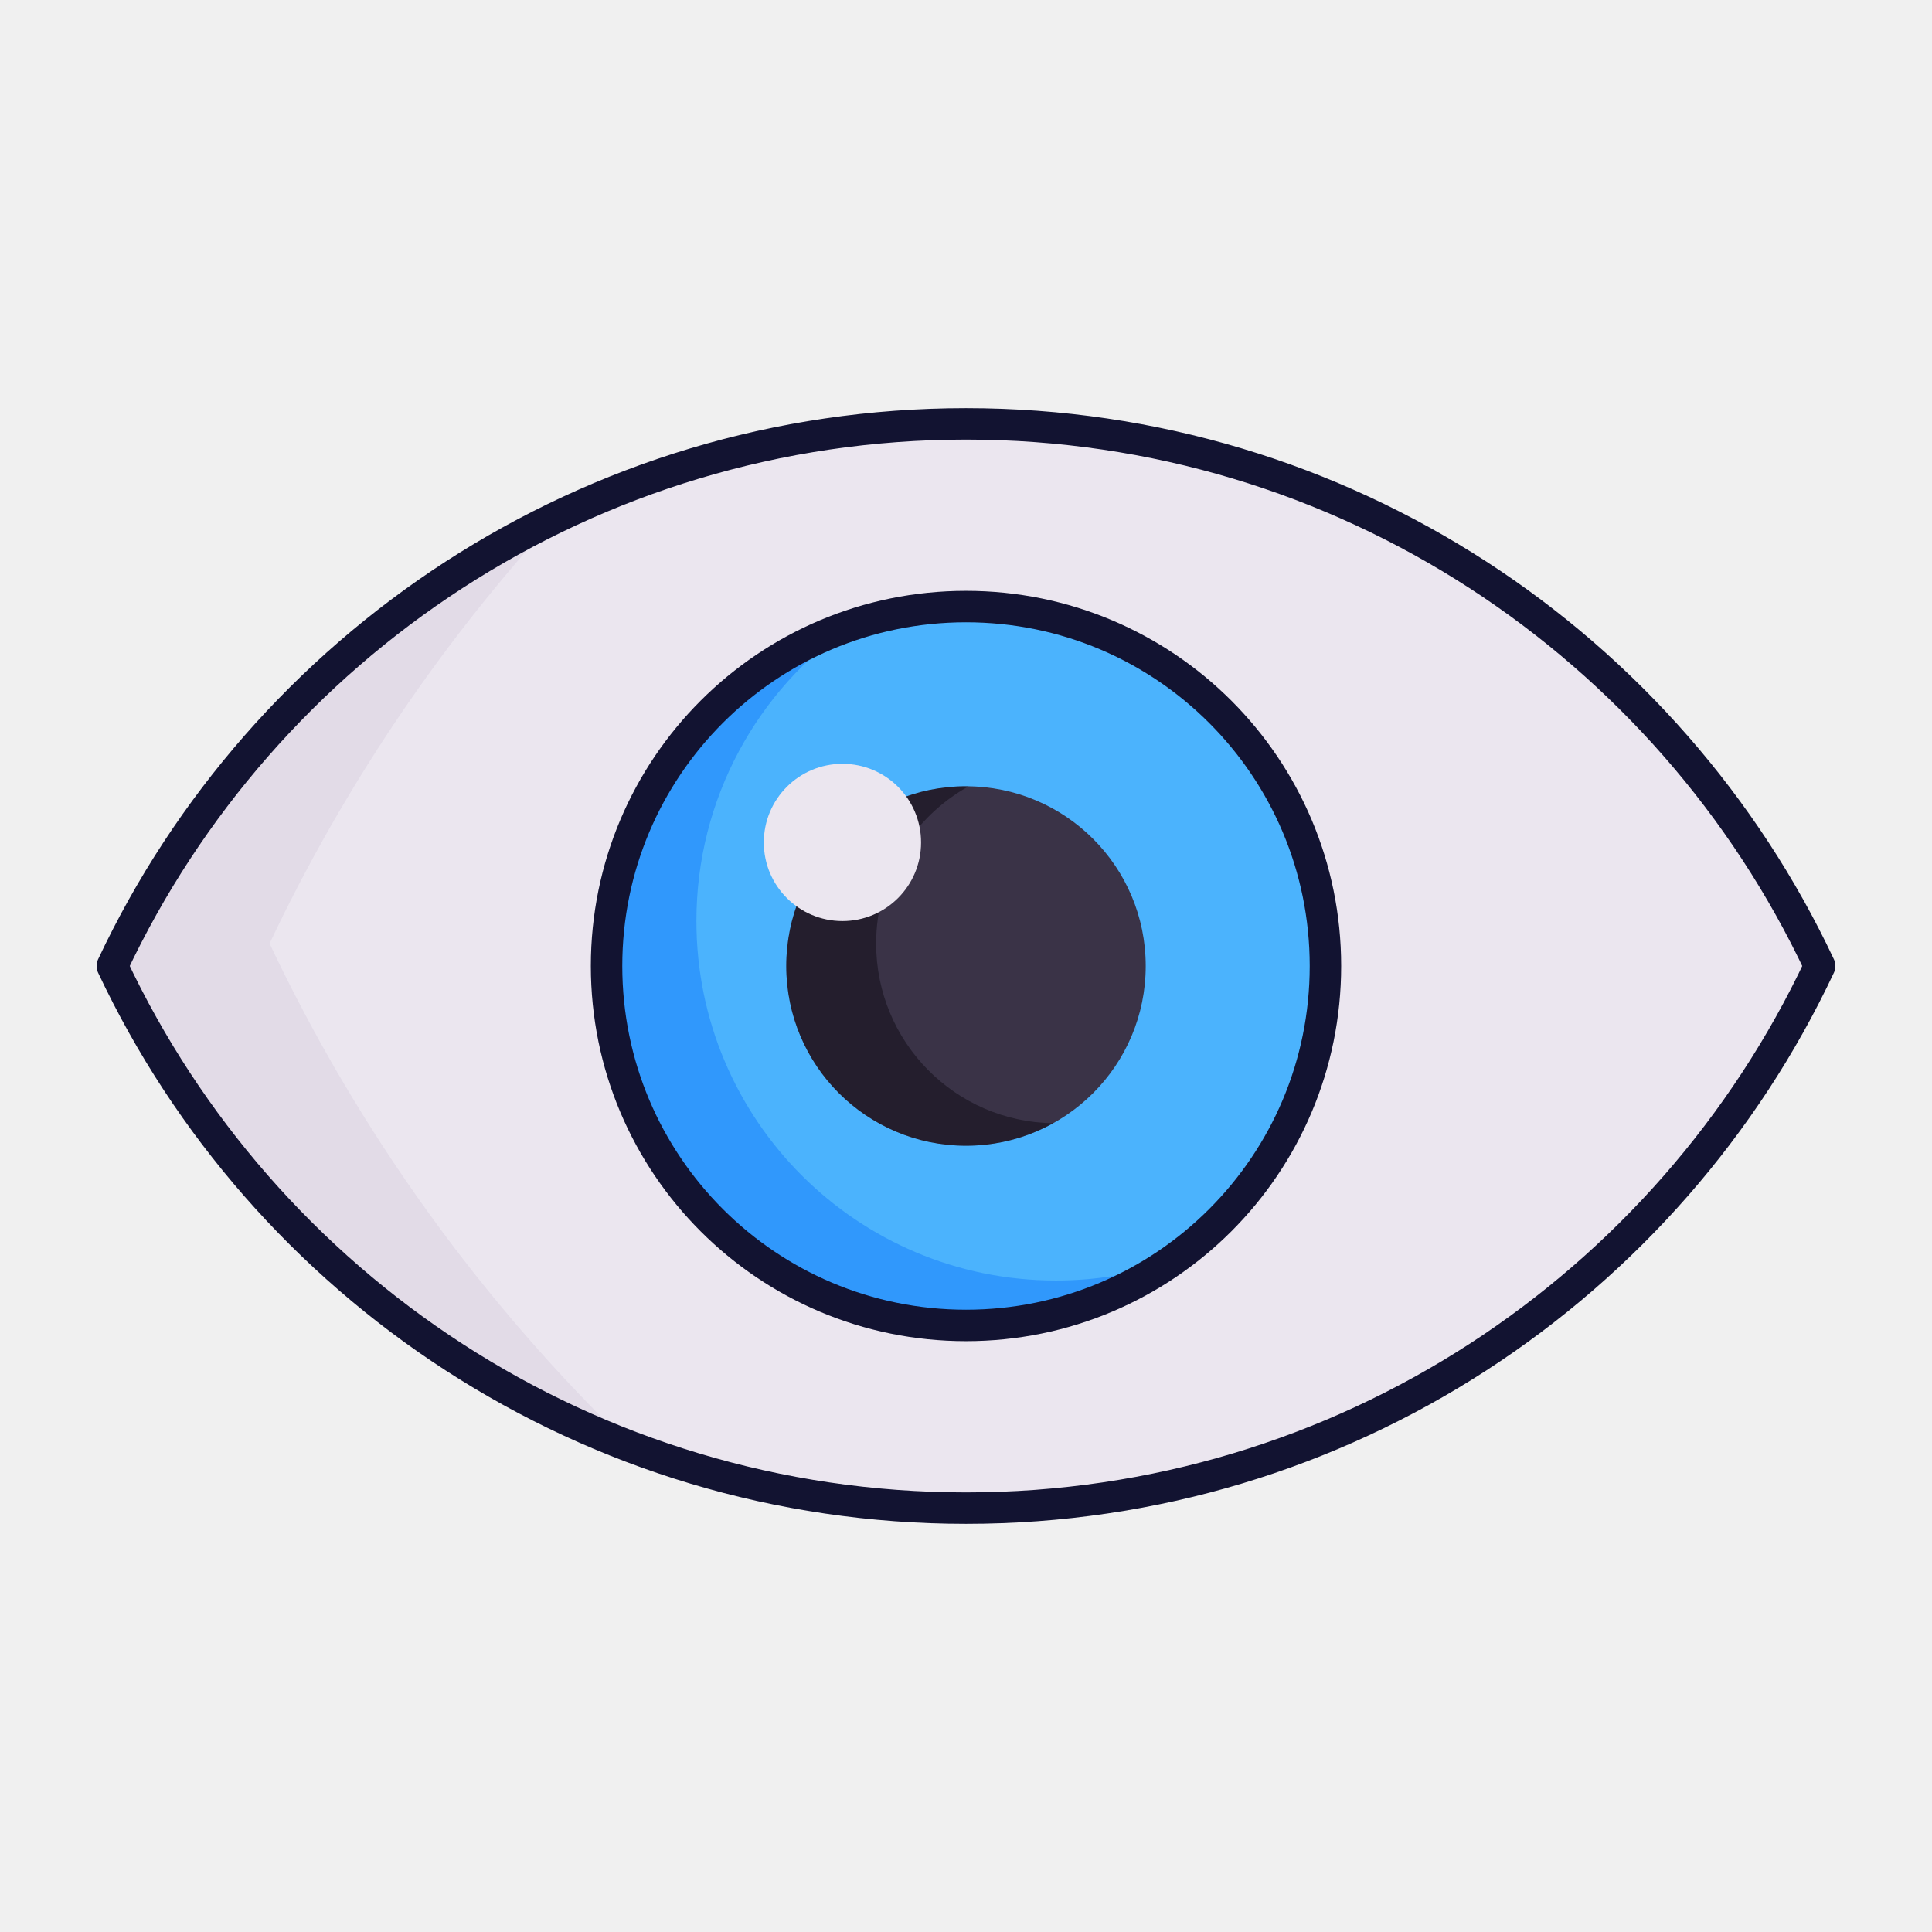
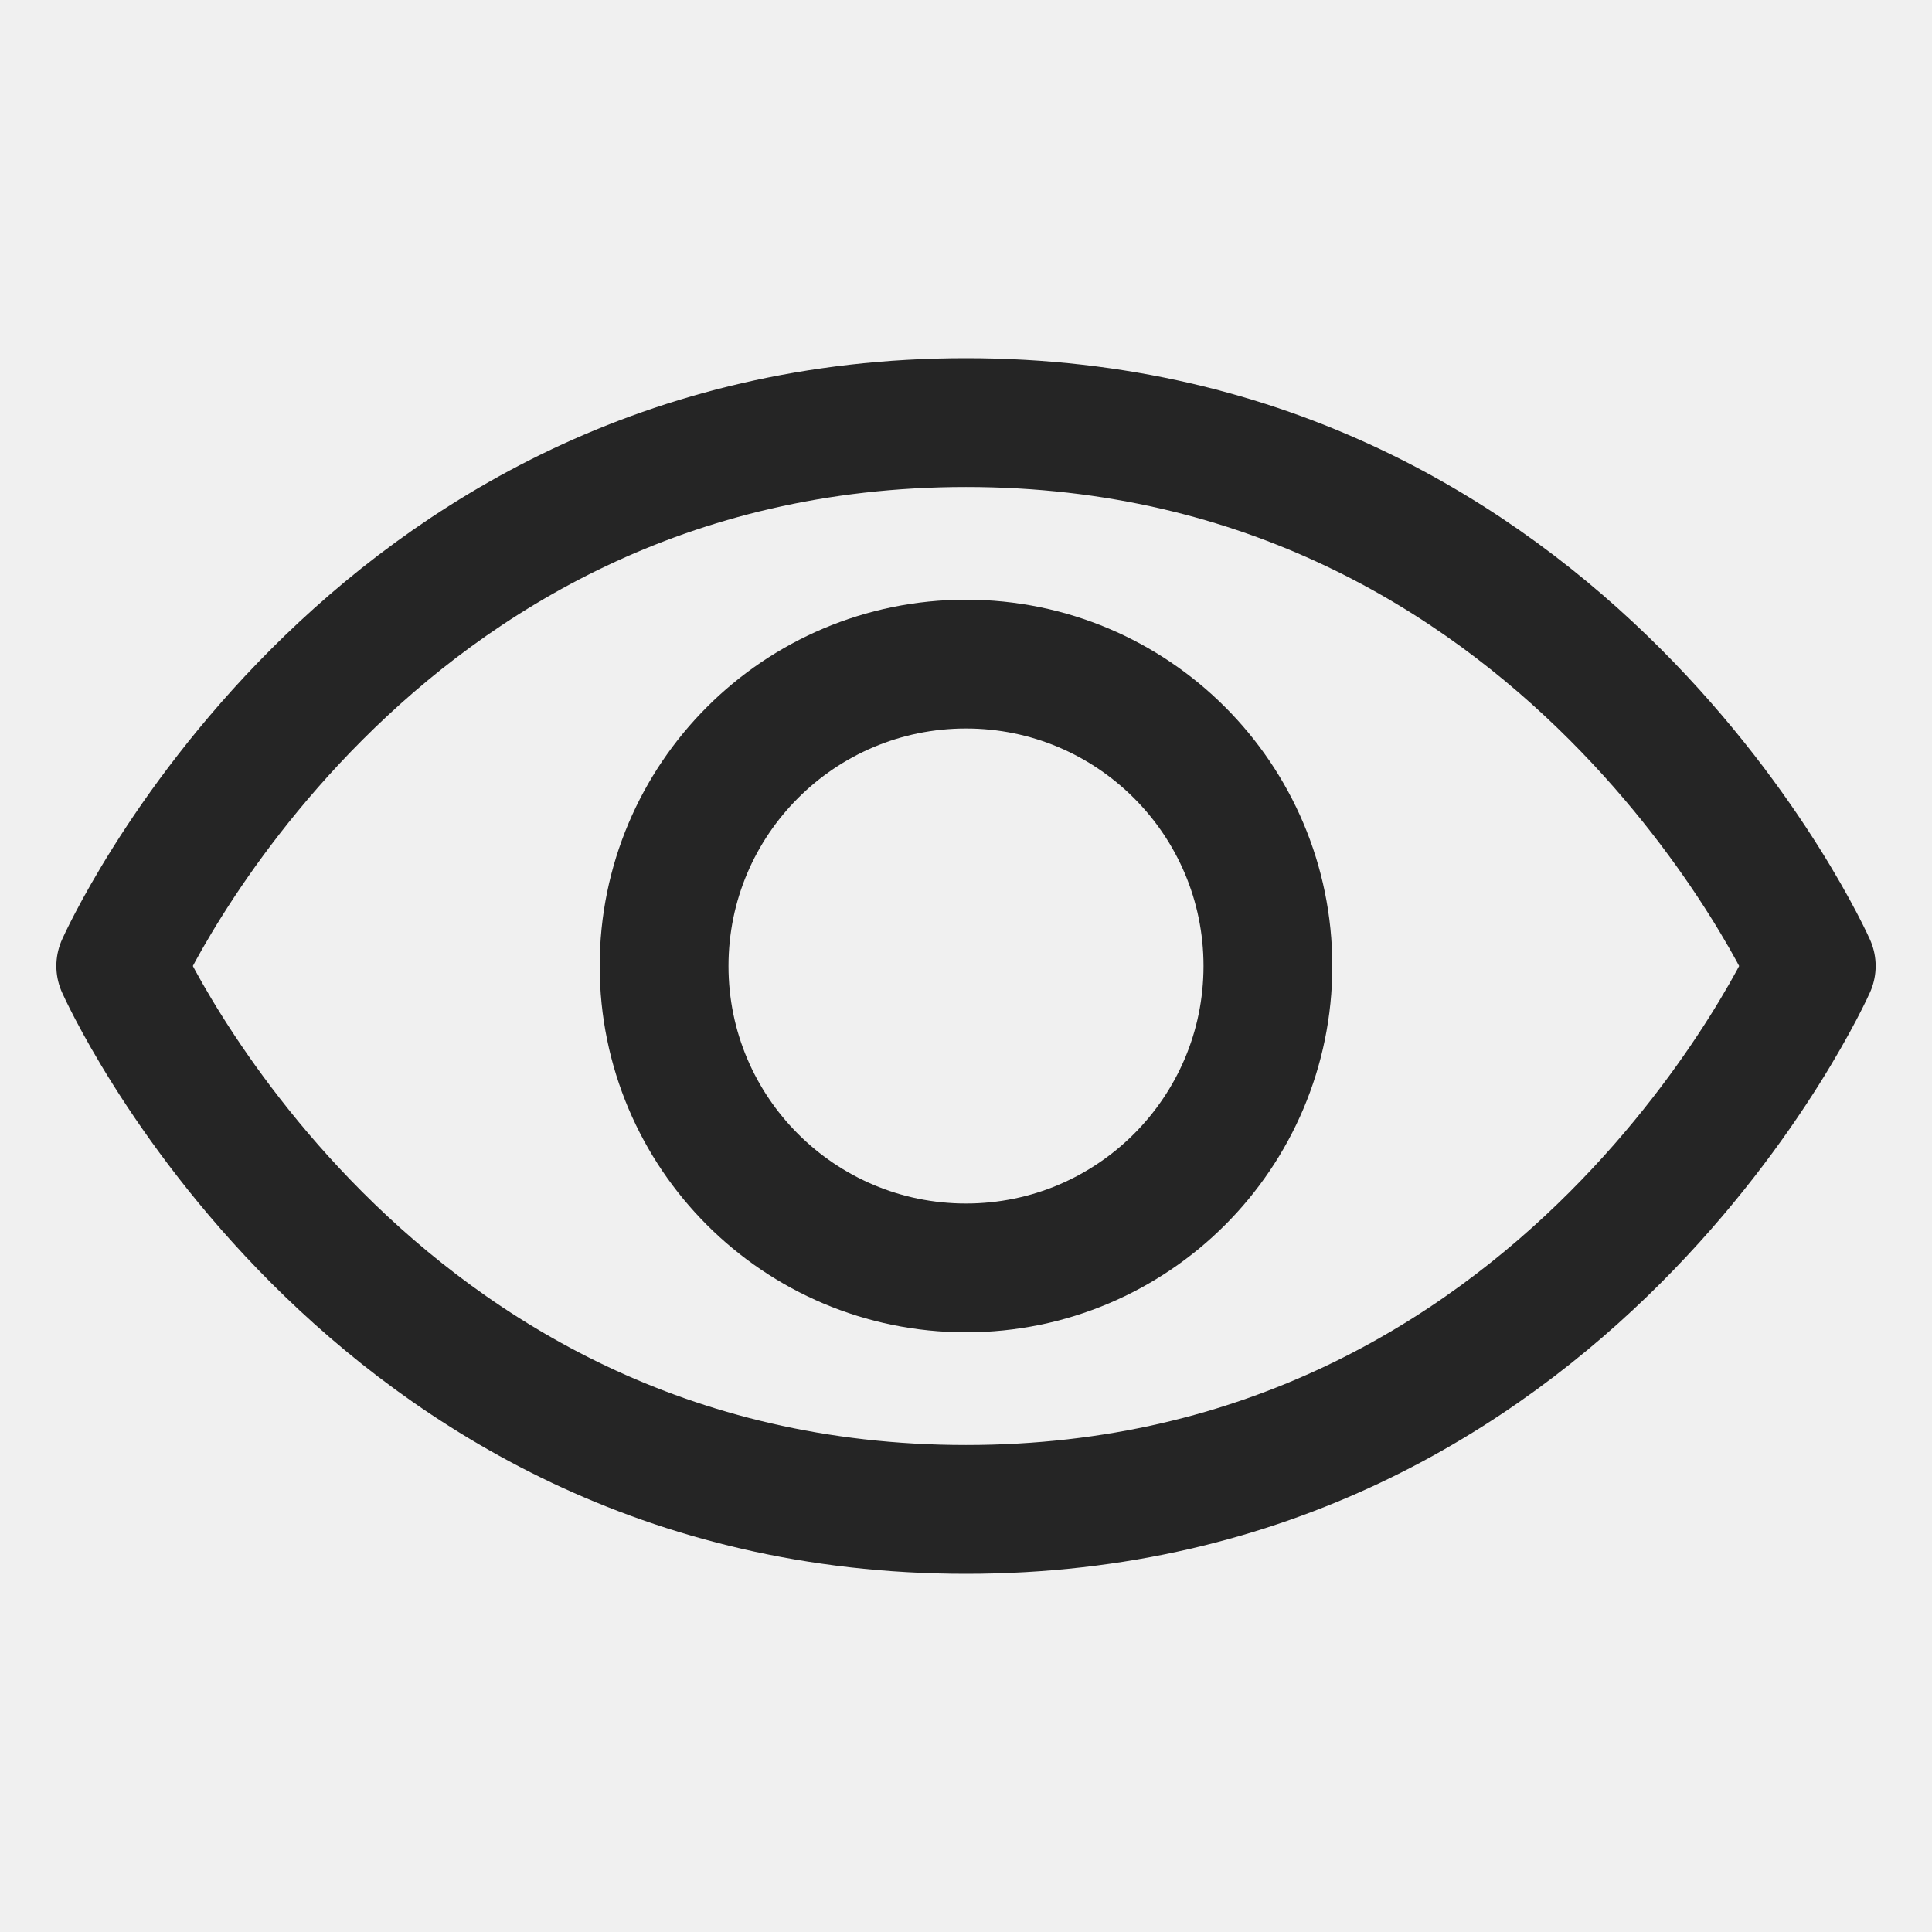
- <svg xmlns="http://www.w3.org/2000/svg" xmlns:xlink="http://www.w3.org/1999/xlink" width="430" height="430" style="width:100%;height:100%;transform:translate3d(0,0,0);content-visibility:visible" viewBox="0 0 430 430">
+ <svg xmlns="http://www.w3.org/2000/svg" width="30" height="30" viewBox="0 0 30 30" fill="none">
+   <g clip-path="url(#clip0_2453_1406)">
+     <path d="M15 6.562C5.625 6.562 1.875 15 1.875 15C1.875 15 5.625 23.438 15 23.438C24.375 23.438 28.125 15 28.125 15C28.125 15 24.375 6.562 15 6.562Z" stroke="#252525" stroke-width="2" stroke-linecap="round" stroke-linejoin="round" />
+     <path d="M15 19.688C17.589 19.688 19.688 17.589 19.688 15C19.688 12.411 17.589 10.312 15 10.312C12.411 10.312 10.312 12.411 10.312 15C10.312 17.589 12.411 19.688 15 19.688Z" stroke="#252525" stroke-width="2" stroke-linecap="round" stroke-linejoin="round" />
+   </g>
  <defs>
-     <clipPath id="z">
-       <path d="M0 0h430v430H0z" />
+     <clipPath id="clip0_2453_1406">
+       <rect width="30" height="30" fill="white" />
    </clipPath>
-     <clipPath id="ah">
-       <path d="M0 0h430v430H0z" />
-     </clipPath>
-     <clipPath id="ai">
-       <path d="M0 0h430v430H0z" />
-     </clipPath>
-     <clipPath id="ak">
-       <path d="M0 0h430v430H0z" />
-     </clipPath>
-     <clipPath id="ad">
-       <path d="M0 0h430v430H0z" />
-     </clipPath>
-     <clipPath id="ae">
-       <path d="M0 0h430v430H0z" />
-     </clipPath>
-     <clipPath id="aa">
-       <path d="M0 0h430v430H0z" />
-     </clipPath>
-     <clipPath id="ab">
-       <path d="M0 0h430v430H0z" />
-     </clipPath>
-     <clipPath id="S">
-       <path d="M0 0h430v430H0z" />
-     </clipPath>
-     <clipPath id="V">
-       <path d="M0 0h430v430H0z" />
-     </clipPath>
-     <clipPath id="X">
-       <path d="M0 0h430v430H0z" />
-     </clipPath>
-     <clipPath id="T">
-       <path d="M0 0h430v430H0z" />
-     </clipPath>
-     <clipPath id="K">
-       <path d="M0 0h430v430H0z" />
-     </clipPath>
-     <clipPath id="N">
-       <path d="M0 0h430v430H0z" />
-     </clipPath>
-     <clipPath id="P">
-       <path d="M0 0h430v430H0z" />
-     </clipPath>
-     <clipPath id="L">
-       <path d="M0 0h430v430H0z" />
-     </clipPath>
-     <clipPath id="G">
-       <path d="M0 0h430v430H0z" />
-     </clipPath>
-     <clipPath id="H">
-       <path d="M0 0h430v430H0z" />
-     </clipPath>
-     <clipPath id="A">
-       <path d="M0 0h430v430H0z" />
-     </clipPath>
-     <clipPath id="B">
-       <path d="M0 0h430v430H0z" />
-     </clipPath>
-     <clipPath id="E">
-       <path d="M0 0h430v430H0z" />
-     </clipPath>
-     <mask id="al" mask-type="alpha">
-       <use xlink:href="#a" />
-     </mask>
-     <mask id="aj" mask-type="alpha">
-       <use xlink:href="#b" />
-     </mask>
-     <mask id="ag" mask-type="alpha">
-       <use xlink:href="#c" />
-     </mask>
-     <mask id="ac" mask-type="alpha">
-       <use xlink:href="#d" />
-     </mask>
-     <mask id="Z" mask-type="alpha">
-       <g filter="url(#e)">
-         <path fill="#fff" d="M0 0h430v430H0z" opacity="0" />
-         <use xlink:href="#f" />
-       </g>
-     </mask>
-     <mask id="Y" mask-type="alpha">
-       <g filter="url(#g)">
-         <path fill="#fff" d="M0 0h430v430H0z" opacity="0" />
-         <use xlink:href="#h" />
-       </g>
-     </mask>
-     <mask id="W" mask-type="alpha">
-       <g filter="url(#i)">
-         <path fill="#fff" d="M0 0h430v430H0z" opacity="0" />
-         <use xlink:href="#j" />
-       </g>
-     </mask>
-     <mask id="U" mask-type="alpha">
-       <use xlink:href="#k" />
-     </mask>
-     <mask id="R" mask-type="alpha">
-       <g filter="url(#l)">
-         <path fill="#fff" d="M0 0h430v430H0z" opacity="0" />
-         <use xlink:href="#m" />
-       </g>
-     </mask>
-     <mask id="Q" mask-type="alpha">
-       <g filter="url(#n)">
-         <path fill="#fff" d="M0 0h430v430H0z" opacity="0" />
-         <use xlink:href="#o" />
-       </g>
-     </mask>
-     <mask id="O" mask-type="alpha">
-       <g filter="url(#p)">
-         <path fill="#fff" d="M0 0h430v430H0z" opacity="0" />
-         <use xlink:href="#q" />
-       </g>
-     </mask>
-     <mask id="M" mask-type="alpha">
-       <use xlink:href="#r" />
-     </mask>
-     <mask id="J" mask-type="alpha">
-       <g filter="url(#s)">
-         <path fill="#fff" d="M0 0h430v430H0z" opacity="0" />
-         <use xlink:href="#t" />
-       </g>
-     </mask>
-     <mask id="I" mask-type="alpha">
-       <g filter="url(#u)">
-         <path fill="#fff" d="M0 0h430v430H0z" opacity="0" />
-         <use xlink:href="#v" />
-       </g>
-     </mask>
-     <mask id="F" mask-type="alpha">
-       <use xlink:href="#w" />
-     </mask>
-     <mask id="C" mask-type="alpha">
-       <g filter="url(#x)">
-         <path fill="#fff" d="M0 0h430v430H0z" opacity="0" />
-         <use xlink:href="#y" />
-       </g>
-     </mask>
-     <path id="f" style="display:none" />
-     <path id="k" style="display:none" />
-     <path id="q" style="display:none" />
-     <path id="m" style="display:none" />
-     <path id="r" style="display:none" />
-     <path id="t" fill-opacity="0" stroke-linecap="round" style="display:none" />
-     <path id="v" fill-opacity="0" stroke-linecap="round" style="display:none" />
-     <path id="y" fill-opacity="0" stroke-linecap="round" style="display:none" />
-     <path id="b" style="display:none" />
-     <path id="a" style="display:none" />
-     <path id="c" fill="red" d="M215 94.342c-84.003 0-156.476 49.36-190 120.658 33.524 71.298 105.998 120.658 190 120.658 84.003 0 156.476-49.36 190-120.658-33.524-71.298-105.998-120.658-190-120.658" style="display:block" />
-     <path id="d" style="display:none" />
-     <path id="h" style="display:none" />
-     <path id="o" style="display:none" />
-     <path id="w" style="display:none" />
-     <filter id="e" width="100%" height="100%" x="0%" y="0%" filterUnits="objectBoundingBox">
-       <feComponentTransfer in="SourceGraphic">
-         <feFuncA tableValues="1.0 0.0" type="table" />
-       </feComponentTransfer>
-     </filter>
-     <filter id="g" width="100%" height="100%" x="0%" y="0%" filterUnits="objectBoundingBox">
-       <feComponentTransfer in="SourceGraphic">
-         <feFuncA tableValues="1.0 0.0" type="table" />
-       </feComponentTransfer>
-     </filter>
-     <filter id="i" width="100%" height="100%" x="0%" y="0%" filterUnits="objectBoundingBox">
-       <feComponentTransfer in="SourceGraphic">
-         <feFuncA tableValues="1.0 0.0" type="table" />
-       </feComponentTransfer>
-     </filter>
-     <filter id="l" width="100%" height="100%" x="0%" y="0%" filterUnits="objectBoundingBox">
-       <feComponentTransfer in="SourceGraphic">
-         <feFuncA tableValues="1.0 0.0" type="table" />
-       </feComponentTransfer>
-     </filter>
-     <filter id="n" width="100%" height="100%" x="0%" y="0%" filterUnits="objectBoundingBox">
-       <feComponentTransfer in="SourceGraphic">
-         <feFuncA tableValues="1.0 0.0" type="table" />
-       </feComponentTransfer>
-     </filter>
-     <filter id="p" width="100%" height="100%" x="0%" y="0%" filterUnits="objectBoundingBox">
-       <feComponentTransfer in="SourceGraphic">
-         <feFuncA tableValues="1.0 0.0" type="table" />
-       </feComponentTransfer>
-     </filter>
-     <filter id="s" width="100%" height="100%" x="0%" y="0%" filterUnits="objectBoundingBox">
-       <feComponentTransfer in="SourceGraphic">
-         <feFuncA tableValues="1.0 0.0" type="table" />
-       </feComponentTransfer>
-     </filter>
-     <filter id="u" width="100%" height="100%" x="0%" y="0%" filterUnits="objectBoundingBox">
-       <feComponentTransfer in="SourceGraphic">
-         <feFuncA tableValues="1.0 0.0" type="table" />
-       </feComponentTransfer>
-     </filter>
-     <filter id="x" width="100%" height="100%" x="0%" y="0%" filterUnits="objectBoundingBox">
-       <feComponentTransfer in="SourceGraphic">
-         <feFuncA tableValues="1.0 0.0" type="table" />
-       </feComponentTransfer>
-     </filter>
-     <g id="j" style="display:none">
-       <path fill-opacity="0" stroke-linecap="round" stroke-linejoin="round" class="primary" />
-       <path />
-     </g>
  </defs>
-   <g clip-path="url(#z)">
-     <g clip-path="url(#A)" style="display:none">
-       <g clip-path="url(#B)" mask="url(#C)" style="display:none">
-         <g clip-path="url(#E)" mask="url(#F)" style="display:none">
-           <path class="secondary" style="display:none" />
-           <path class="secondary" style="mix-blend-mode:multiply;display:none" />
-           <path class="quaternary" style="display:none" />
-           <path class="quaternary" style="mix-blend-mode:multiply;display:none" />
-           <path fill="none" class="primary" style="display:none" />
-           <path class="tertiary" style="display:none" />
-           <path class="tertiary" style="mix-blend-mode:multiply;display:none" />
-           <path class="secondary" style="display:none" />
-         </g>
-         <path fill="none" class="primary" style="display:none" />
-       </g>
-       <path fill="none" class="senary" style="display:none" />
-     </g>
-     <g clip-path="url(#G)" style="display:none">
-       <g clip-path="url(#H)" mask="url(#I)" style="display:none">
-         <path class="secondary" style="display:none" />
-         <path class="secondary" style="mix-blend-mode:multiply;display:none" />
-         <path class="quaternary" style="display:none" />
-         <path class="quaternary" style="mix-blend-mode:multiply;display:none" />
-         <path fill="none" class="primary" style="display:none" />
-         <path class="tertiary" style="display:none" />
-         <path class="tertiary" style="mix-blend-mode:multiply;display:none" />
-         <path class="secondary" style="display:none" />
-       </g>
-       <g mask="url(#J)" style="display:none">
-         <path fill="none" class="primary" />
-       </g>
-       <path fill="none" class="senary" style="display:none" />
-     </g>
-     <g clip-path="url(#K)" style="display:none">
-       <g clip-path="url(#L)" mask="url(#M)" style="display:none">
-         <path class="secondary" style="display:none" />
-         <path class="secondary" style="mix-blend-mode:multiply;display:none" />
-         <path class="quaternary" style="display:none" />
-         <path class="quaternary" style="mix-blend-mode:multiply;display:none" />
-         <path fill="none" class="primary" style="display:none" />
-         <path class="tertiary" style="display:none" />
-         <path class="tertiary" style="mix-blend-mode:multiply;display:none" />
-         <path class="secondary" style="display:none" />
-       </g>
-       <path fill="none" class="primary" style="display:none" />
-       <g clip-path="url(#N)" mask="url(#O)" style="display:none">
-         <g clip-path="url(#P)" mask="url(#Q)" style="display:none">
-           <path class="quinary" style="display:none" />
-           <g mask="url(#R)" style="mix-blend-mode:multiply;display:none">
-             <path class="quinary" />
-           </g>
-         </g>
-       </g>
-       <path fill="none" class="primary" style="display:none" />
-       <path fill="none" class="primary" style="display:none" />
-     </g>
-     <g clip-path="url(#S)" style="display:none">
-       <g clip-path="url(#T)" mask="url(#U)" style="display:none">
-         <path class="secondary" style="display:none" />
-         <path class="secondary" style="mix-blend-mode:multiply;display:none" />
-         <path class="quaternary" style="display:none" />
-         <path class="quaternary" style="mix-blend-mode:multiply;display:none" />
-         <path fill="none" class="primary" style="display:none" />
-         <path class="tertiary" style="display:none" />
-         <path class="tertiary" style="mix-blend-mode:multiply;display:none" />
-         <path class="secondary" style="display:none" />
-       </g>
-       <g clip-path="url(#V)" mask="url(#W)" style="display:none">
-         <g clip-path="url(#X)" mask="url(#Y)" style="display:none">
-           <path class="quinary" style="display:none" />
-           <g mask="url(#Z)" style="mix-blend-mode:multiply;display:none">
-             <path class="quinary" />
-           </g>
-         </g>
-       </g>
-       <path fill="none" class="primary" style="display:none" />
-       <path fill="none" class="primary" style="display:none" />
-       <path fill="none" class="primary" style="display:none" />
-     </g>
-     <g clip-path="url(#aa)" style="display:none">
-       <g clip-path="url(#ab)" mask="url(#ac)" style="display:none">
-         <path class="secondary" style="display:none" />
-         <path class="secondary" style="mix-blend-mode:multiply;display:none" />
-         <path class="quaternary" style="display:none" />
-         <path class="quaternary" style="mix-blend-mode:multiply;display:none" />
-         <path class="tertiary" style="display:none" />
-         <path class="tertiary" style="mix-blend-mode:multiply;display:none" />
-         <path class="secondary" style="display:none" />
-       </g>
-       <path fill="none" class="primary" style="display:none" />
-       <path fill="none" class="primary" style="display:none" />
-     </g>
-     <g clip-path="url(#ad)" style="display:block">
-       <g clip-path="url(#ae)" mask="url(#ag)" style="display:block">
-         <path fill="#EBE6EF" d="M-189.395-1.275a2.96 2.96 0 0 0 0 2.551C-155.61 71.886-83.5 120.658 0 120.658S155.61 71.885 189.395 1.275a2.96 2.96 0 0 0 0-2.551C155.61-71.886 83.5-120.658 0-120.658S-155.61-71.885-189.395-1.275" class="secondary" style="display:block" transform="translate(215 215)" />
-         <g opacity=".5" style="mix-blend-mode:multiply;display:block">
-           <path fill="#EBE6EF" d="M60 210c16.455-34.831 38.057-66.778 63.829-94.869-42.892 20.723-77.659 55.613-98.224 98.595a2.95 2.95 0 0 0 0 2.55c23.197 48.481 64.462 86.668 115.075 105.841C107.396 290.123 79.925 252.176 60 210" class="secondary" opacity="1" />
-         </g>
-         <path fill="#4BB3FD" d="M0 80c44.221 0 80-35.779 80-80S44.221-80 0-80-80-44.221-80 0s35.779 80 80 80" class="quaternary" style="display:block" transform="translate(215 215)" />
-         <g opacity=".5" style="mix-blend-mode:multiply;display:block">
-           <path fill="#4BB3FD" d="M235 285.001a80 80 0 0 0 25.422-4.115c-12.898 8.903-28.545 14.115-45.422 14.115-44.221 0-80-35.78-80-80.001 0-35.332 22.84-65.275 54.577-75.885C168.68 153.54 155 177.657 155 205.001c0 44.221 35.779 80 80 80" class="quaternary" opacity="1" />
-         </g>
-         <path fill="none" stroke="#121331" stroke-width="7" d="M0 80c44.221 0 80-35.779 80-80S44.221-80 0-80-80-44.221-80 0s35.779 80 80 80z" class="primary" style="display:block" transform="translate(215 215)" />
-         <path fill="#3A3347" d="M0 40c22.11 0 40-17.889 40-40S22.11-40 0-40-40-22.111-40 0s17.89 40 40 40" class="tertiary" style="display:block" transform="translate(215 215)" />
-         <g opacity=".5" style="mix-blend-mode:multiply;display:block">
-           <path fill="#3A3347" d="M195 210c0 21.911 17.569 39.678 39.404 39.996A39.86 39.86 0 0 1 215 255c-22.11 0-40-17.889-40-40s17.89-40 40-40q.298 0 .597.004C203.308 181.826 195 194.933 195 210" class="tertiary" opacity="1" />
-         </g>
-         <path fill="#EBE6EF" d="M0 17.5c9.673 0 17.5-7.827 17.5-17.5S9.673-17.5 0-17.5-17.5-9.673-17.5 0-9.673 17.5 0 17.5" class="secondary" style="display:block" transform="translate(187.5 187.5)" />
-       </g>
-       <path fill="none" stroke="#121331" stroke-linecap="round" stroke-linejoin="round" stroke-width="7" d="M0-120.658c-84.003 0-156.476 49.36-190 120.658C-156.476 71.298-84.002 120.658 0 120.658c84.003 0 156.476-49.36 190-120.658C156.476-71.298 84.002-120.658 0-120.658" class="primary" style="display:block" transform="translate(215 215)" />
-     </g>
-     <g clip-path="url(#ah)" style="display:none">
-       <g clip-path="url(#ai)" mask="url(#aj)" style="display:none">
-         <g clip-path="url(#ak)" mask="url(#al)" style="display:none">
-           <path class="secondary" style="display:none" />
-           <path class="secondary" style="mix-blend-mode:multiply;display:none" />
-           <path class="quaternary" style="display:none" />
-           <path class="quaternary" style="mix-blend-mode:multiply;display:none" />
-           <path fill="none" class="primary" style="display:none" />
-           <path class="tertiary" style="display:none" />
-           <path class="tertiary" style="mix-blend-mode:multiply;display:none" />
-           <path class="secondary" style="display:none" />
-         </g>
-         <path fill="none" class="primary" style="display:none" />
-       </g>
-       <path fill="none" class="primary" style="display:none" />
-       <path fill="none" class="primary" style="display:none" />
-     </g>
-   </g>
</svg>
